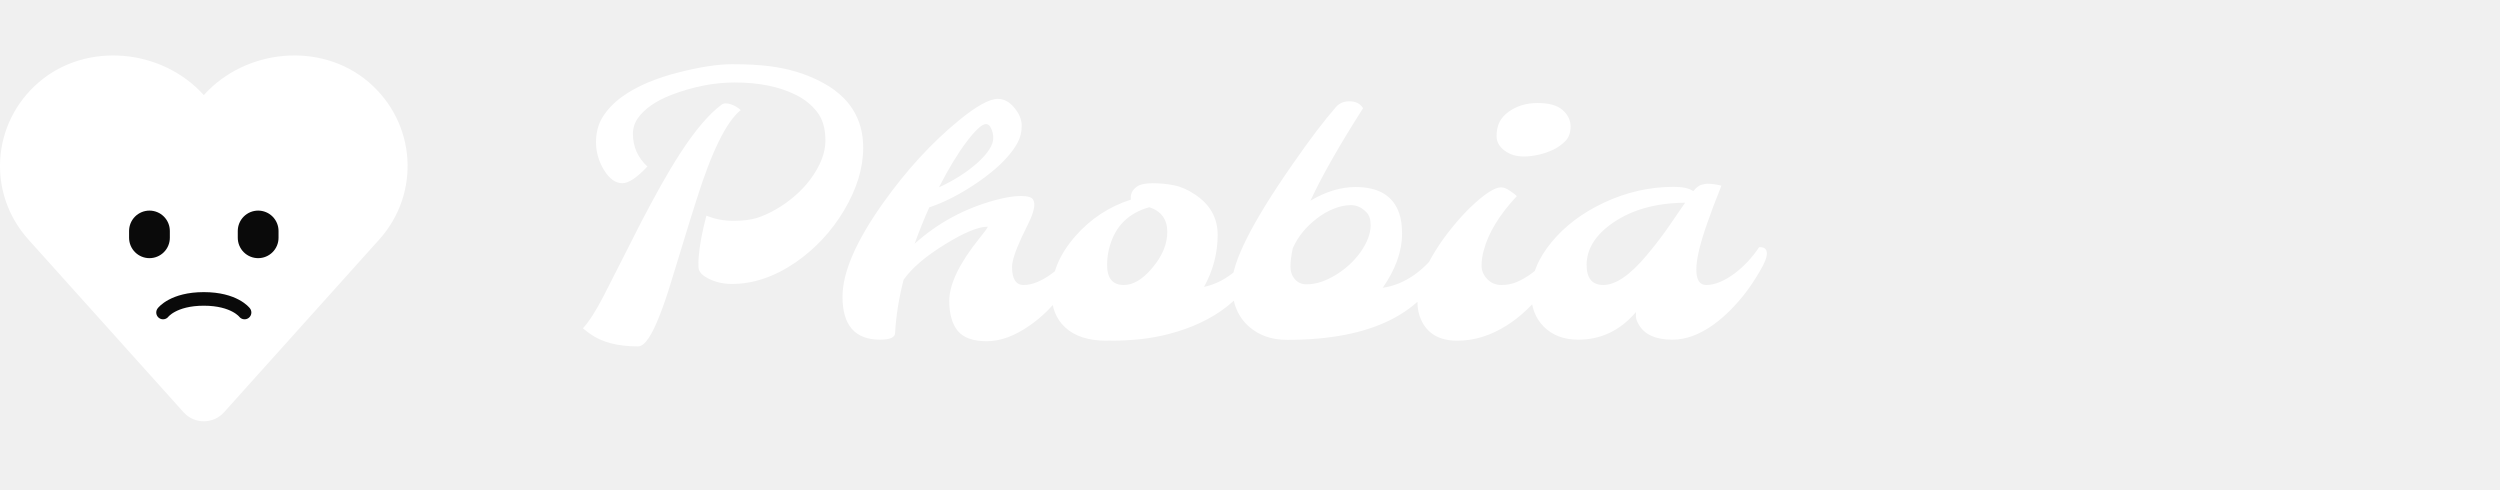
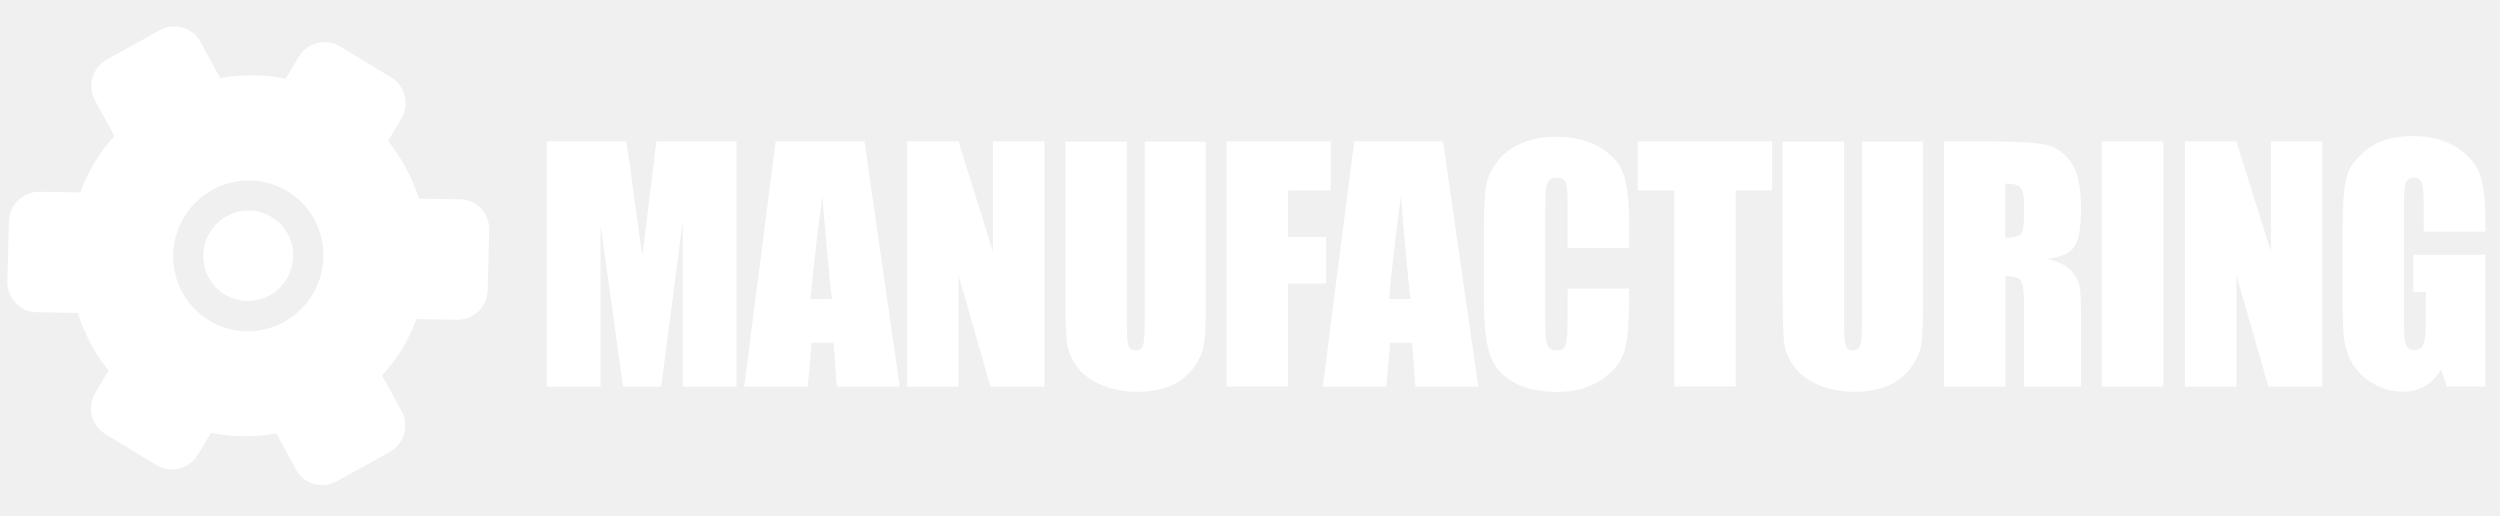
- <svg xmlns="http://www.w3.org/2000/svg" width="184" height="36" viewBox="0 0 184 36" fill="none">
-   <path fill-rule="evenodd" clip-rule="evenodd" d="M2.881 6.033C6.388 3.045 11.931 3.585 15 7C18.069 3.585 23.612 3.045 27.119 6.033C30.625 9.022 30.981 14.213 27.912 17.628L16.488 30.344C15.693 31.229 14.307 31.229 13.512 30.344L2.088 17.628C-0.981 14.213 -0.625 9.022 2.881 6.033Z" fill="white" />
-   <path d="M11 17V17.5" stroke="#0A0A0A" stroke-width="3" stroke-linecap="round" stroke-linejoin="round" />
-   <path d="M19 17V17.5" stroke="#0A0A0A" stroke-width="3" stroke-linecap="round" stroke-linejoin="round" />
-   <path d="M12 23C12 23 12.75 22 15 22C17.25 22 18 23 18 23" stroke="#0A0A0A" stroke-linecap="round" stroke-linejoin="round" />
-   <path d="M47.649 12.254C46.879 13.075 46.266 13.485 45.809 13.485C45.301 13.485 44.848 13.159 44.45 12.508C44.061 11.865 43.866 11.183 43.866 10.464C43.866 9.744 44.035 9.118 44.374 8.585C44.721 8.043 45.178 7.565 45.745 7.15C46.312 6.736 46.96 6.376 47.688 6.071C48.424 5.767 49.185 5.517 49.973 5.322C51.53 4.924 52.838 4.726 53.895 4.726C54.962 4.726 55.855 4.772 56.574 4.865C57.294 4.95 57.988 5.094 58.656 5.297C59.325 5.5 59.955 5.762 60.548 6.084C61.14 6.397 61.661 6.778 62.109 7.227C63.057 8.2 63.531 9.414 63.531 10.87C63.531 12.377 63.057 13.921 62.109 15.504C61.195 17.036 60.01 18.305 58.555 19.312C57.006 20.37 55.444 20.899 53.87 20.899C53.1 20.899 52.423 20.709 51.839 20.328C51.56 20.134 51.416 19.909 51.407 19.655C51.399 19.393 51.403 19.156 51.42 18.944C51.488 18.073 51.678 17.049 51.991 15.872C52.609 16.126 53.269 16.253 53.972 16.253C54.674 16.253 55.258 16.181 55.724 16.037C56.189 15.885 56.655 15.673 57.12 15.402C57.594 15.132 58.047 14.81 58.478 14.438C58.919 14.065 59.308 13.65 59.647 13.193C60.383 12.195 60.751 11.247 60.751 10.35C60.751 9.452 60.544 8.746 60.129 8.229C59.723 7.705 59.198 7.286 58.555 6.973C57.344 6.372 55.851 6.071 54.073 6.071C52.541 6.071 50.976 6.38 49.376 6.998C48.259 7.438 47.455 7.997 46.964 8.674C46.71 9.029 46.583 9.419 46.583 9.842C46.583 10.798 46.938 11.602 47.649 12.254ZM42.901 24.162C43.333 23.705 43.841 22.914 44.425 21.788C45.009 20.654 45.508 19.672 45.923 18.843C46.338 18.013 46.769 17.163 47.218 16.291C47.675 15.419 48.14 14.556 48.614 13.701C49.097 12.838 49.583 12.025 50.074 11.264C51.166 9.588 52.165 8.411 53.07 7.734C53.172 7.65 53.282 7.607 53.4 7.607C53.527 7.607 53.654 7.629 53.781 7.671C54.06 7.764 54.306 7.908 54.518 8.103C53.46 8.949 52.368 11.171 51.242 14.768C50.921 15.775 50.607 16.782 50.303 17.789C49.998 18.788 49.702 19.753 49.414 20.684C49.135 21.615 48.855 22.436 48.576 23.146C47.975 24.712 47.438 25.495 46.964 25.495C45.466 25.495 44.294 25.19 43.447 24.581C43.236 24.429 43.054 24.289 42.901 24.162ZM64.775 25C62.93 25 62.008 23.946 62.008 21.839C62.008 20.053 62.994 17.768 64.966 14.983C66.701 12.537 68.58 10.489 70.603 8.839C71.88 7.798 72.824 7.277 73.434 7.277C73.882 7.277 74.28 7.485 74.627 7.899C75.008 8.34 75.198 8.792 75.198 9.258C75.198 9.715 75.097 10.13 74.894 10.502C74.699 10.866 74.432 11.234 74.094 11.606C73.764 11.979 73.37 12.347 72.913 12.711C72.465 13.075 71.986 13.418 71.478 13.739C70.429 14.416 69.401 14.924 68.394 15.263C68.03 16.067 67.67 16.96 67.314 17.941C69.024 16.401 71.017 15.326 73.294 14.717C74.022 14.522 74.635 14.425 75.135 14.425C75.634 14.425 75.935 14.514 76.036 14.691C76.138 14.861 76.155 15.089 76.087 15.377C76.028 15.665 75.909 15.991 75.731 16.355C75.554 16.718 75.372 17.095 75.186 17.484C74.72 18.491 74.487 19.211 74.487 19.643C74.487 20.531 74.771 20.976 75.338 20.976C75.964 20.976 76.662 20.692 77.433 20.125C78.118 19.609 78.719 18.965 79.235 18.195C79.616 18.17 79.807 18.326 79.807 18.665C79.807 18.936 79.629 19.376 79.273 19.985C78.926 20.586 78.584 21.107 78.245 21.547C77.907 21.987 77.526 22.423 77.103 22.855C76.679 23.278 76.227 23.654 75.744 23.984C74.661 24.738 73.62 25.114 72.621 25.114C71.622 25.114 70.912 24.86 70.488 24.352C70.074 23.836 69.866 23.1 69.866 22.144C69.866 20.916 70.607 19.38 72.088 17.535C72.545 16.968 72.744 16.685 72.685 16.685C72.007 16.685 70.979 17.108 69.6 17.954C68.135 18.851 67.103 19.731 66.502 20.595C66.155 21.957 65.948 23.256 65.88 24.492C65.88 24.831 65.512 25 64.775 25ZM69.105 13.79C70.196 13.291 71.136 12.694 71.923 12C72.71 11.289 73.103 10.675 73.103 10.159C73.103 9.905 73.053 9.673 72.951 9.461C72.858 9.241 72.731 9.131 72.57 9.131C72.418 9.131 72.219 9.245 71.974 9.474C71.728 9.702 71.453 10.02 71.148 10.426C70.505 11.272 69.824 12.394 69.105 13.79ZM81.698 25.064L81.444 25.076C80.107 25.076 79.087 24.746 78.385 24.086C77.725 23.468 77.394 22.63 77.394 21.572C77.394 20.116 77.974 18.724 79.134 17.395C80.259 16.109 81.626 15.208 83.234 14.691C83.184 14.31 83.323 13.997 83.653 13.752C83.89 13.574 84.28 13.485 84.821 13.485C85.371 13.485 85.9 13.536 86.408 13.638C86.916 13.739 87.428 13.963 87.944 14.31C89.061 15.047 89.62 16.037 89.62 17.281C89.62 18.627 89.286 19.905 88.617 21.115C90.073 20.802 91.347 19.829 92.439 18.195C92.819 18.17 93.01 18.326 93.01 18.665C93.01 18.8 92.967 18.965 92.883 19.16C91.732 21.894 89.43 23.705 85.977 24.594C84.741 24.915 83.336 25.076 81.762 25.076L81.698 25.064ZM81.482 19.503C81.482 20.485 81.893 20.976 82.714 20.976C83.408 20.976 84.106 20.557 84.809 19.719C85.545 18.847 85.913 17.963 85.913 17.065C85.913 16.151 85.473 15.546 84.593 15.25C83.078 15.673 82.109 16.621 81.686 18.094C81.55 18.542 81.482 19.012 81.482 19.503ZM96.45 14.768C97.584 14.099 98.689 13.765 99.764 13.765C101.473 13.765 102.548 14.416 102.988 15.72C103.124 16.117 103.191 16.613 103.191 17.205C103.191 18.491 102.717 19.816 101.77 21.179C102.565 21.069 103.335 20.756 104.08 20.239C104.825 19.715 105.472 19.033 106.022 18.195C106.403 18.17 106.594 18.326 106.594 18.665C106.594 18.8 106.551 18.965 106.467 19.16C104.859 23.062 100.953 25.013 94.749 25.013H94.724C93.581 25.013 92.637 24.678 91.893 24.01C91.08 23.273 90.674 22.245 90.674 20.925C90.674 19.3 92.155 16.363 95.117 12.114C96.37 10.303 97.44 8.89 98.329 7.874C98.575 7.595 98.905 7.455 99.319 7.455C99.776 7.455 100.111 7.624 100.322 7.963C98.579 10.697 97.288 12.965 96.45 14.768ZM95.143 18.284C95.033 18.817 94.978 19.266 94.978 19.63C94.978 19.994 95.088 20.303 95.308 20.557C95.528 20.802 95.811 20.925 96.158 20.925C96.514 20.925 96.873 20.866 97.237 20.747C97.601 20.62 97.957 20.451 98.304 20.239C98.651 20.028 98.981 19.782 99.294 19.503C99.607 19.215 99.882 18.906 100.119 18.576C100.627 17.865 100.881 17.192 100.881 16.558C100.881 16.151 100.779 15.842 100.576 15.631C100.238 15.275 99.857 15.098 99.434 15.098C99.019 15.098 98.596 15.187 98.164 15.364C97.732 15.534 97.326 15.766 96.945 16.062C96.124 16.68 95.523 17.421 95.143 18.284ZM114.363 10.997C114.016 11.166 113.64 11.297 113.233 11.391C112.836 11.475 112.489 11.518 112.192 11.518C111.896 11.518 111.63 11.484 111.393 11.416C111.156 11.34 110.944 11.234 110.758 11.099C110.352 10.802 110.148 10.447 110.148 10.032C110.148 9.618 110.22 9.266 110.364 8.979C110.517 8.691 110.732 8.445 111.012 8.242C111.613 7.802 112.332 7.582 113.17 7.582C114.016 7.582 114.63 7.756 115.011 8.103C115.4 8.45 115.595 8.847 115.595 9.296C115.595 9.744 115.476 10.096 115.239 10.35C115.002 10.604 114.71 10.819 114.363 10.997ZM104.588 23.527C104.41 23.146 104.321 22.681 104.321 22.131C104.321 21.572 104.44 20.984 104.677 20.366C104.922 19.748 105.231 19.135 105.604 18.525C105.984 17.908 106.408 17.315 106.873 16.748C107.339 16.172 107.8 15.665 108.257 15.225C109.264 14.268 110.005 13.79 110.479 13.79C110.682 13.79 110.906 13.879 111.151 14.057C111.405 14.226 111.566 14.353 111.634 14.438C110.356 15.809 109.548 17.133 109.209 18.411C109.099 18.8 109.044 19.181 109.044 19.554C109.044 19.918 109.184 20.248 109.463 20.544C109.742 20.832 110.089 20.976 110.504 20.976C110.919 20.976 111.304 20.899 111.659 20.747C112.023 20.586 112.379 20.379 112.726 20.125C113.411 19.609 114.012 18.965 114.528 18.195C114.909 18.17 115.1 18.326 115.1 18.665C115.1 18.944 114.922 19.384 114.566 19.985C114.219 20.586 113.872 21.107 113.525 21.547C113.178 21.979 112.781 22.406 112.332 22.829C111.892 23.252 111.41 23.629 110.885 23.959C109.708 24.704 108.498 25.076 107.254 25.076C105.942 25.076 105.053 24.56 104.588 23.527ZM120.406 22.969C119.247 24.323 117.833 25 116.166 25C115.108 25 114.262 24.683 113.627 24.048C113.001 23.422 112.688 22.596 112.688 21.572C112.688 20.277 113.195 19.02 114.211 17.802C115.193 16.617 116.479 15.652 118.07 14.907C119.721 14.137 121.426 13.752 123.187 13.752C123.855 13.752 124.333 13.858 124.621 14.069C124.85 13.799 125.053 13.642 125.23 13.6C125.417 13.549 125.561 13.523 125.662 13.523C125.984 13.523 126.326 13.57 126.69 13.663C126.657 13.773 126.585 13.963 126.475 14.234C126.365 14.497 126.242 14.81 126.106 15.174C125.971 15.538 125.827 15.935 125.675 16.367C125.125 17.908 124.85 19.063 124.85 19.833C124.85 20.595 125.091 20.976 125.573 20.976C126.2 20.976 126.898 20.692 127.668 20.125C128.354 19.609 128.954 18.965 129.471 18.195C129.852 18.17 130.042 18.326 130.042 18.665C130.042 18.953 129.864 19.393 129.509 19.985C129.162 20.578 128.823 21.09 128.493 21.521C128.163 21.953 127.795 22.376 127.389 22.791C126.982 23.206 126.551 23.578 126.094 23.908C125.07 24.636 124.071 25 123.098 25C121.862 25 121.033 24.628 120.609 23.883C120.474 23.654 120.406 23.455 120.406 23.286C120.406 23.108 120.406 23.003 120.406 22.969ZM116.775 19.503C116.775 20.485 117.186 20.976 118.007 20.976C118.912 20.976 119.979 20.244 121.206 18.779C121.858 18.001 122.425 17.256 122.907 16.545C123.398 15.834 123.771 15.292 124.024 14.92C121.909 14.937 120.152 15.419 118.756 16.367C117.436 17.264 116.775 18.31 116.775 19.503Z" fill="white" />
+ <svg xmlns="http://www.w3.org/2000/svg" id="h" data-name="_x34_._Manufacturing" viewBox="0 0 145.49 30">
+   <g id="i" data-name="Page-1">
+     <g id="j" data-name="Icon-Set-Filled">
+       <path id="k" data-name="settings" d="M12.17,18.65c-2.06-1.25-2.71-3.94-1.45-6.02s3.95-2.75,6.01-1.5,2.71,3.94,1.45,6.02-3.95,2.75-6.01,1.5h0ZM23.37,23.93l-1.13-2.08c.42-.47.82-.98,1.16-1.54s.61-1.15.83-1.74l2.36.04c.97.02,1.77-.76,1.79-1.72l.09-3.51c.02-.97-.74-1.77-1.7-1.78l-2.39-.04c-.4-1.21-.98-2.35-1.8-3.36l.77-1.28c.5-.83.24-1.91-.58-2.41l-2.98-1.81c-.82-.5-1.9-.23-2.4.6l-.77,1.28c-1.27-.26-2.55-.25-3.81-.04l-1.14-2.1c-.46-.85-1.52-1.15-2.37-.68l-3.07,1.7c-.85.47-1.16,1.54-.7,2.38l1.13,2.08c-.42.47-.82.98-1.16,1.54s-.61,1.15-.83,1.74l-2.36-.04c-.96-.02-1.77.76-1.79,1.72l-.09,3.51c-.02.97.74,1.77,1.7,1.78l2.39.04c.4,1.21.98,2.35,1.8,3.36l-.77,1.28c-.5.83-.24,1.91.58,2.41l2.98,1.81c.82.5,1.9.23,2.4-.6l.77-1.28c1.27.26,2.55.25,3.81.04l1.14,2.1c.46.85,1.52,1.15,2.37.68l3.07-1.7c.85-.47,1.16-1.54.7-2.38h0ZM15.81,12.63c-1.24-.75-2.85-.34-3.6.9s-.36,2.86.87,3.61,2.85.35,3.6-.9.36-2.86-.87-3.61h0Z" fill="#fff" fill-rule="evenodd" />
+     </g>
+   </g>
+   <g>
+     <path d="M42.86,8.23v14.27h-3.13v-9.63s-1.25,9.63-1.25,9.63h-2.22l-1.31-9.41v9.41h-3.13v-14.27h4.63c.14.86.28,1.87.42,3.03l.51,3.63.82-6.66h4.66Z" fill="#fff" />
+     <path d="M50.31,8.23l2.05,14.27h-3.66l-.19-2.56h-1.28l-.22,2.56h-3.7l1.83-14.27h5.17ZM48.41,17.4c-.18-1.62-.36-3.61-.55-5.99-.36,2.73-.59,4.73-.69,5.99h1.23Z" fill="#fff" />
+     <path d="M60.78,8.23v14.27h-3.14l-1.86-6.49v6.49h-2.99v-14.27h2.99l2.01,6.42v-6.42h2.99Z" fill="#fff" />
+     <path d="M70.17,8.23v9.53c0,1.08-.03,1.84-.1,2.28-.07.44-.27.89-.6,1.35-.33.46-.78.81-1.32,1.05-.55.24-1.19.36-1.93.36-.82,0-1.55-.14-2.18-.42-.63-.28-1.1-.65-1.41-1.1-.31-.45-.5-.93-.55-1.43-.06-.5-.08-1.56-.08-3.17v-8.44h3.58v10.7c0,.62.03,1.02.1,1.19.06.17.2.26.4.26.23,0,.37-.1.44-.29.06-.19.1-.64.1-1.35v-10.51h3.58Z" fill="#fff" />
+     <path d="M71.38,8.23h6.06v2.85h-2.48v2.71h2.21v2.71h-2.21v5.99h-3.58v-14.27Z" fill="#fff" />
+     <path d="M83.98,8.23l2.05,14.27h-3.66l-.19-2.56h-1.28l-.22,2.56h-3.7l1.83-14.27h5.17ZM82.08,17.4c-.18-1.62-.36-3.61-.55-5.99-.36,2.73-.59,4.73-.69,5.99h1.23Z" fill="#fff" />
+     <path d="M94.81,14.44h-3.58v-2.48c0-.72-.04-1.17-.11-1.35-.08-.18-.25-.27-.51-.27-.29,0-.48.11-.56.33-.08.22-.12.69-.12,1.41v6.63c0,.69.04,1.15.12,1.36.08.21.26.32.54.32s.44-.11.52-.32c.08-.21.12-.71.12-1.49v-1.79h3.58v.56c0,1.48-.1,2.52-.3,3.14-.2.62-.65,1.16-1.33,1.62-.69.46-1.54.7-2.55.7s-1.91-.2-2.59-.59c-.68-.39-1.13-.94-1.35-1.63-.22-.7-.33-1.74-.33-3.14v-4.17c0-1.03.03-1.8.1-2.31.07-.51.27-1.01.61-1.48.34-.48.8-.85,1.4-1.12s1.28-.41,2.06-.41c1.05,0,1.92.21,2.61.63.69.42,1.14.95,1.35,1.58.22.63.32,1.61.32,2.94v1.36Z" fill="#fff" />
+     <path d="M103.13,8.23v2.85h-2.12v11.41h-3.58v-11.41h-2.12v-2.85h7.82Z" fill="#fff" />
+     <path d="M111.91,8.23v9.53c0,1.08-.03,1.84-.1,2.28-.07.44-.27.89-.6,1.35-.33.46-.78.81-1.32,1.05-.55.24-1.19.36-1.93.36-.82,0-1.55-.14-2.18-.42-.63-.28-1.1-.65-1.41-1.1-.31-.45-.5-.93-.55-1.43-.06-.5-.08-1.56-.08-3.17v-8.44h3.58v10.7c0,.62.03,1.02.1,1.19.06.17.2.26.4.26.23,0,.37-.1.44-.29.06-.19.1-.64.1-1.35v-10.51h3.58Z" fill="#fff" />
+     <path d="M113.12,8.23h2.53c1.69,0,2.83.07,3.43.2.6.14,1.08.48,1.46,1.04.38.56.57,1.44.57,2.66,0,1.11-.13,1.86-.4,2.24-.27.38-.79.61-1.57.69.71.18,1.18.43,1.43.73s.4.59.45.84c.06.26.09.96.09,2.11v3.76h-3.32v-4.74c0-.76-.06-1.24-.17-1.42-.12-.18-.42-.27-.91-.27v6.43h-3.58v-14.27ZM116.7,10.67v3.17c.4,0,.68-.06.85-.17.16-.11.24-.49.24-1.11v-.78c0-.45-.08-.75-.23-.89s-.44-.21-.85-.21Z" fill="#fff" />
+     <path d="M125.9,8.23v14.27h-3.58v-14.27h3.58Z" fill="#fff" />
+     <path d="M135.15,8.23v14.27h-3.14l-1.86-6.49v6.49h-2.99v-14.27h2.99l2.01,6.42v-6.42h2.99Z" fill="#fff" />
+     <path d="M144.63,13.48h-3.58v-1.3c0-.82-.03-1.33-.1-1.53-.07-.21-.23-.31-.48-.31-.22,0-.37.09-.45.26-.08.18-.12.63-.12,1.36v6.85c0,.64.04,1.06.12,1.26.08.2.24.3.48.3.26,0,.44-.11.53-.34s.14-.68.14-1.34v-1.69h-.72v-2.17h4.19v7.66h-2.25l-.33-1.02c-.24.44-.55.77-.92.99-.37.22-.81.33-1.31.33-.6,0-1.16-.15-1.69-.45s-.92-.68-1.2-1.12c-.27-.45-.44-.91-.51-1.41-.07-.49-.1-1.23-.1-2.21v-4.24c0-1.36.07-2.35.21-2.97s.55-1.18,1.22-1.7c.67-.51,1.54-.77,2.61-.77s1.92.22,2.61.67c.69.45,1.14.98,1.35,1.59.21.61.31,1.51.31,2.67v.62Z" fill="#fff" />
+   </g>
</svg>
